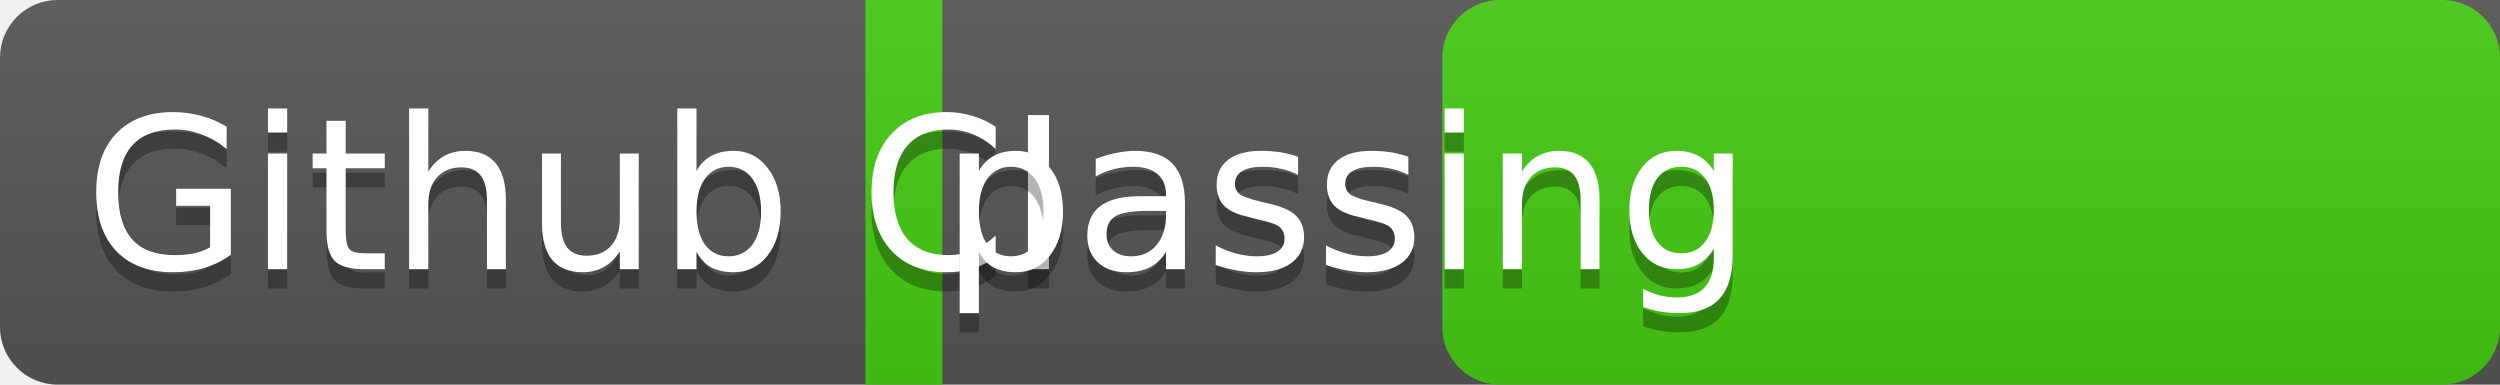
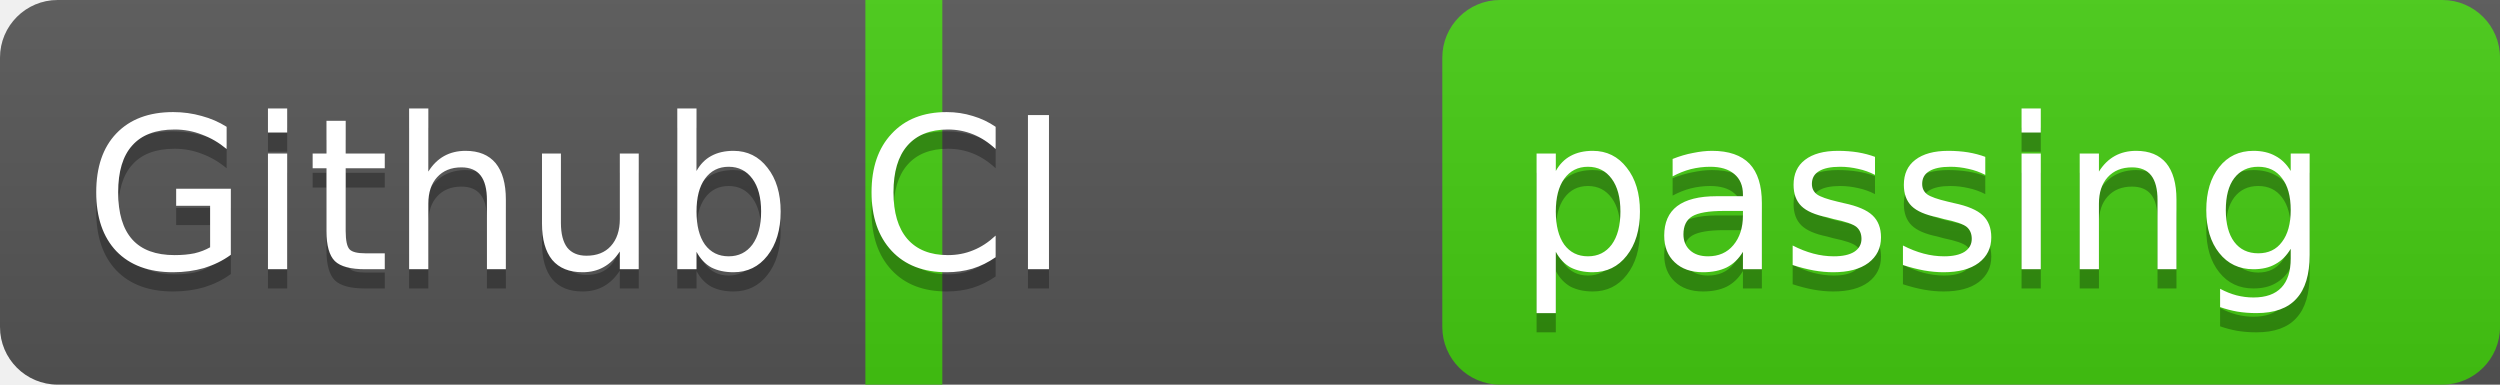
<svg xmlns="http://www.w3.org/2000/svg" width="130" height="20">
  <linearGradient id="a" x2="0" y2="110%">
    <stop offset="0" stop-color="#bbb" stop-opacity=".1" />
    <stop offset="1" stop-opacity=".1" />
  </linearGradient>
  <rect rx="3" width="200" height="20" fill="#555" />
  <rect rx="3" x="75" width="55" height="20" fill="#4c1" />
  <path fill="#4c1" d="M45 0h4v20h-4z" />
  <rect rx="3" width="200" height="20" fill="url(#a)" />
  <g fill="#fff" text-anchor="middle" font-family="DejaVu Sans,Verdana,Geneva,sans-serif" font-size="11">
    <text x="30" y="15" fill="#010101" fill-opacity=".3">Github CI</text>
    <text x="30" y="14">Github CI</text>
-     <text x="70" y="15" fill="#010101" fill-opacity=".3">passing</text>
-     <text x="70" y="14">passing</text>
+     <text x="100" y="15" fill="#010101" fill-opacity=".3">passing</text>
+     <text x="100" y="14">passing</text>
  </g>
</svg>
